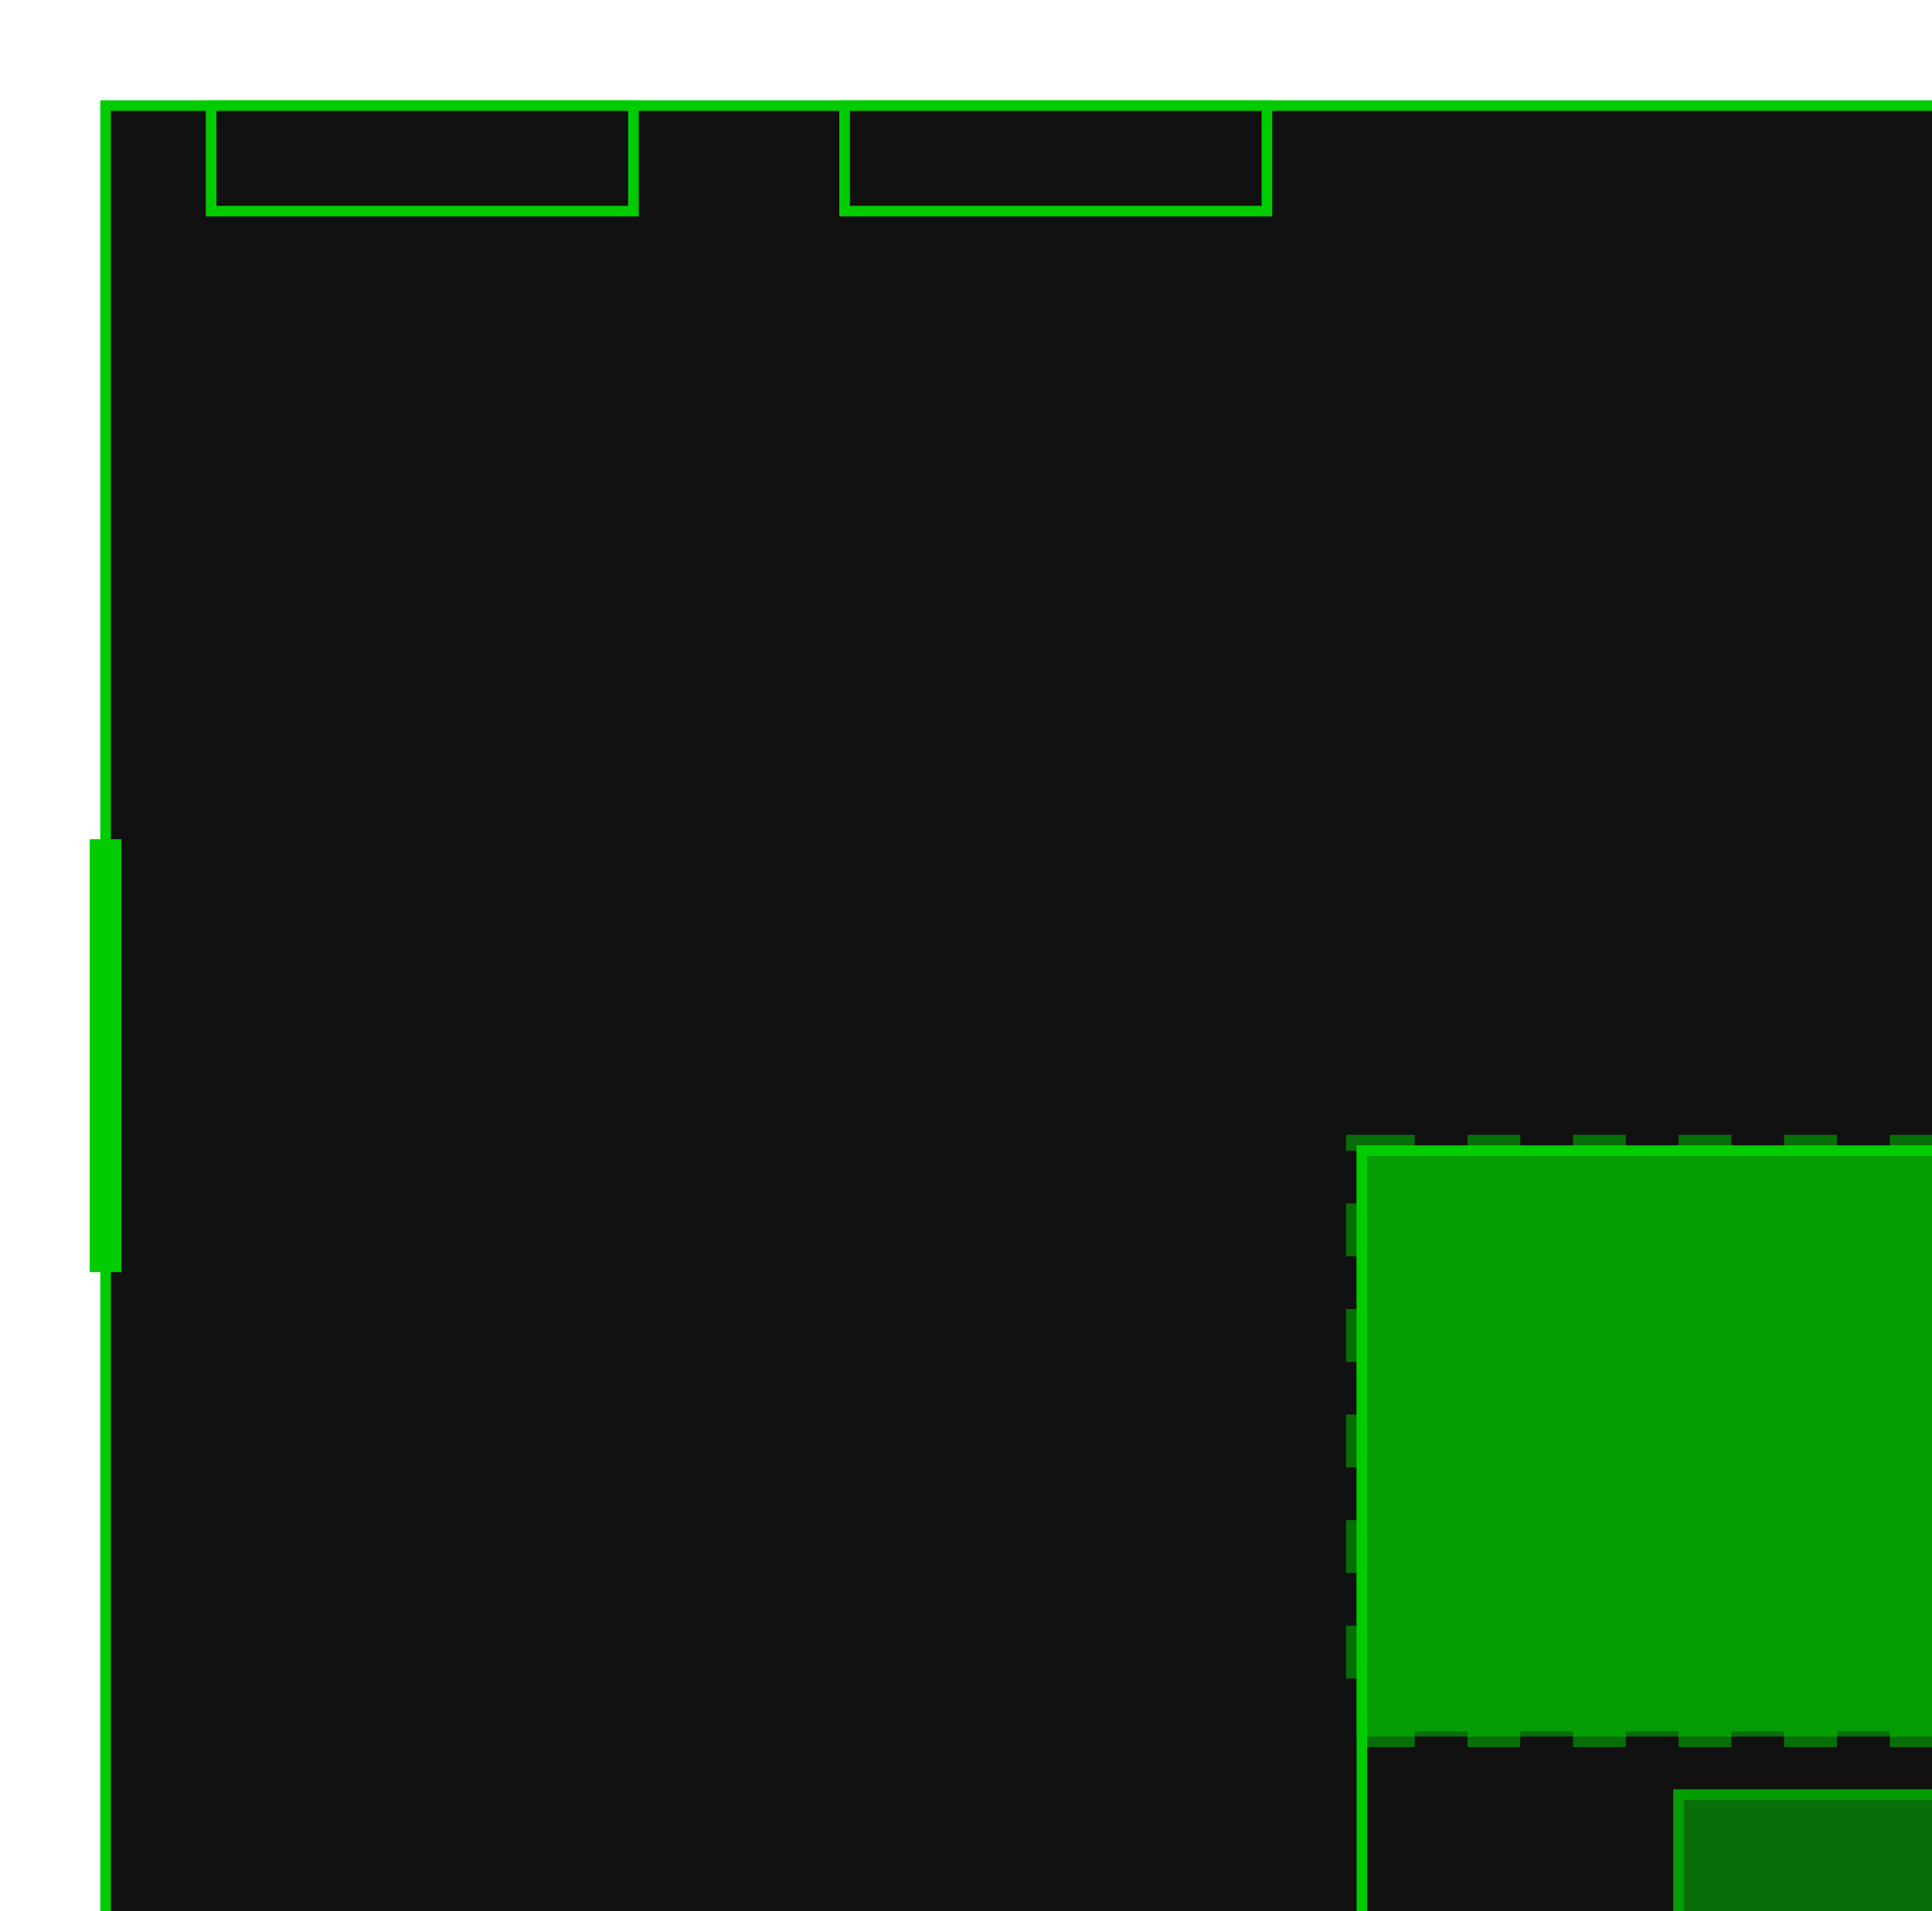
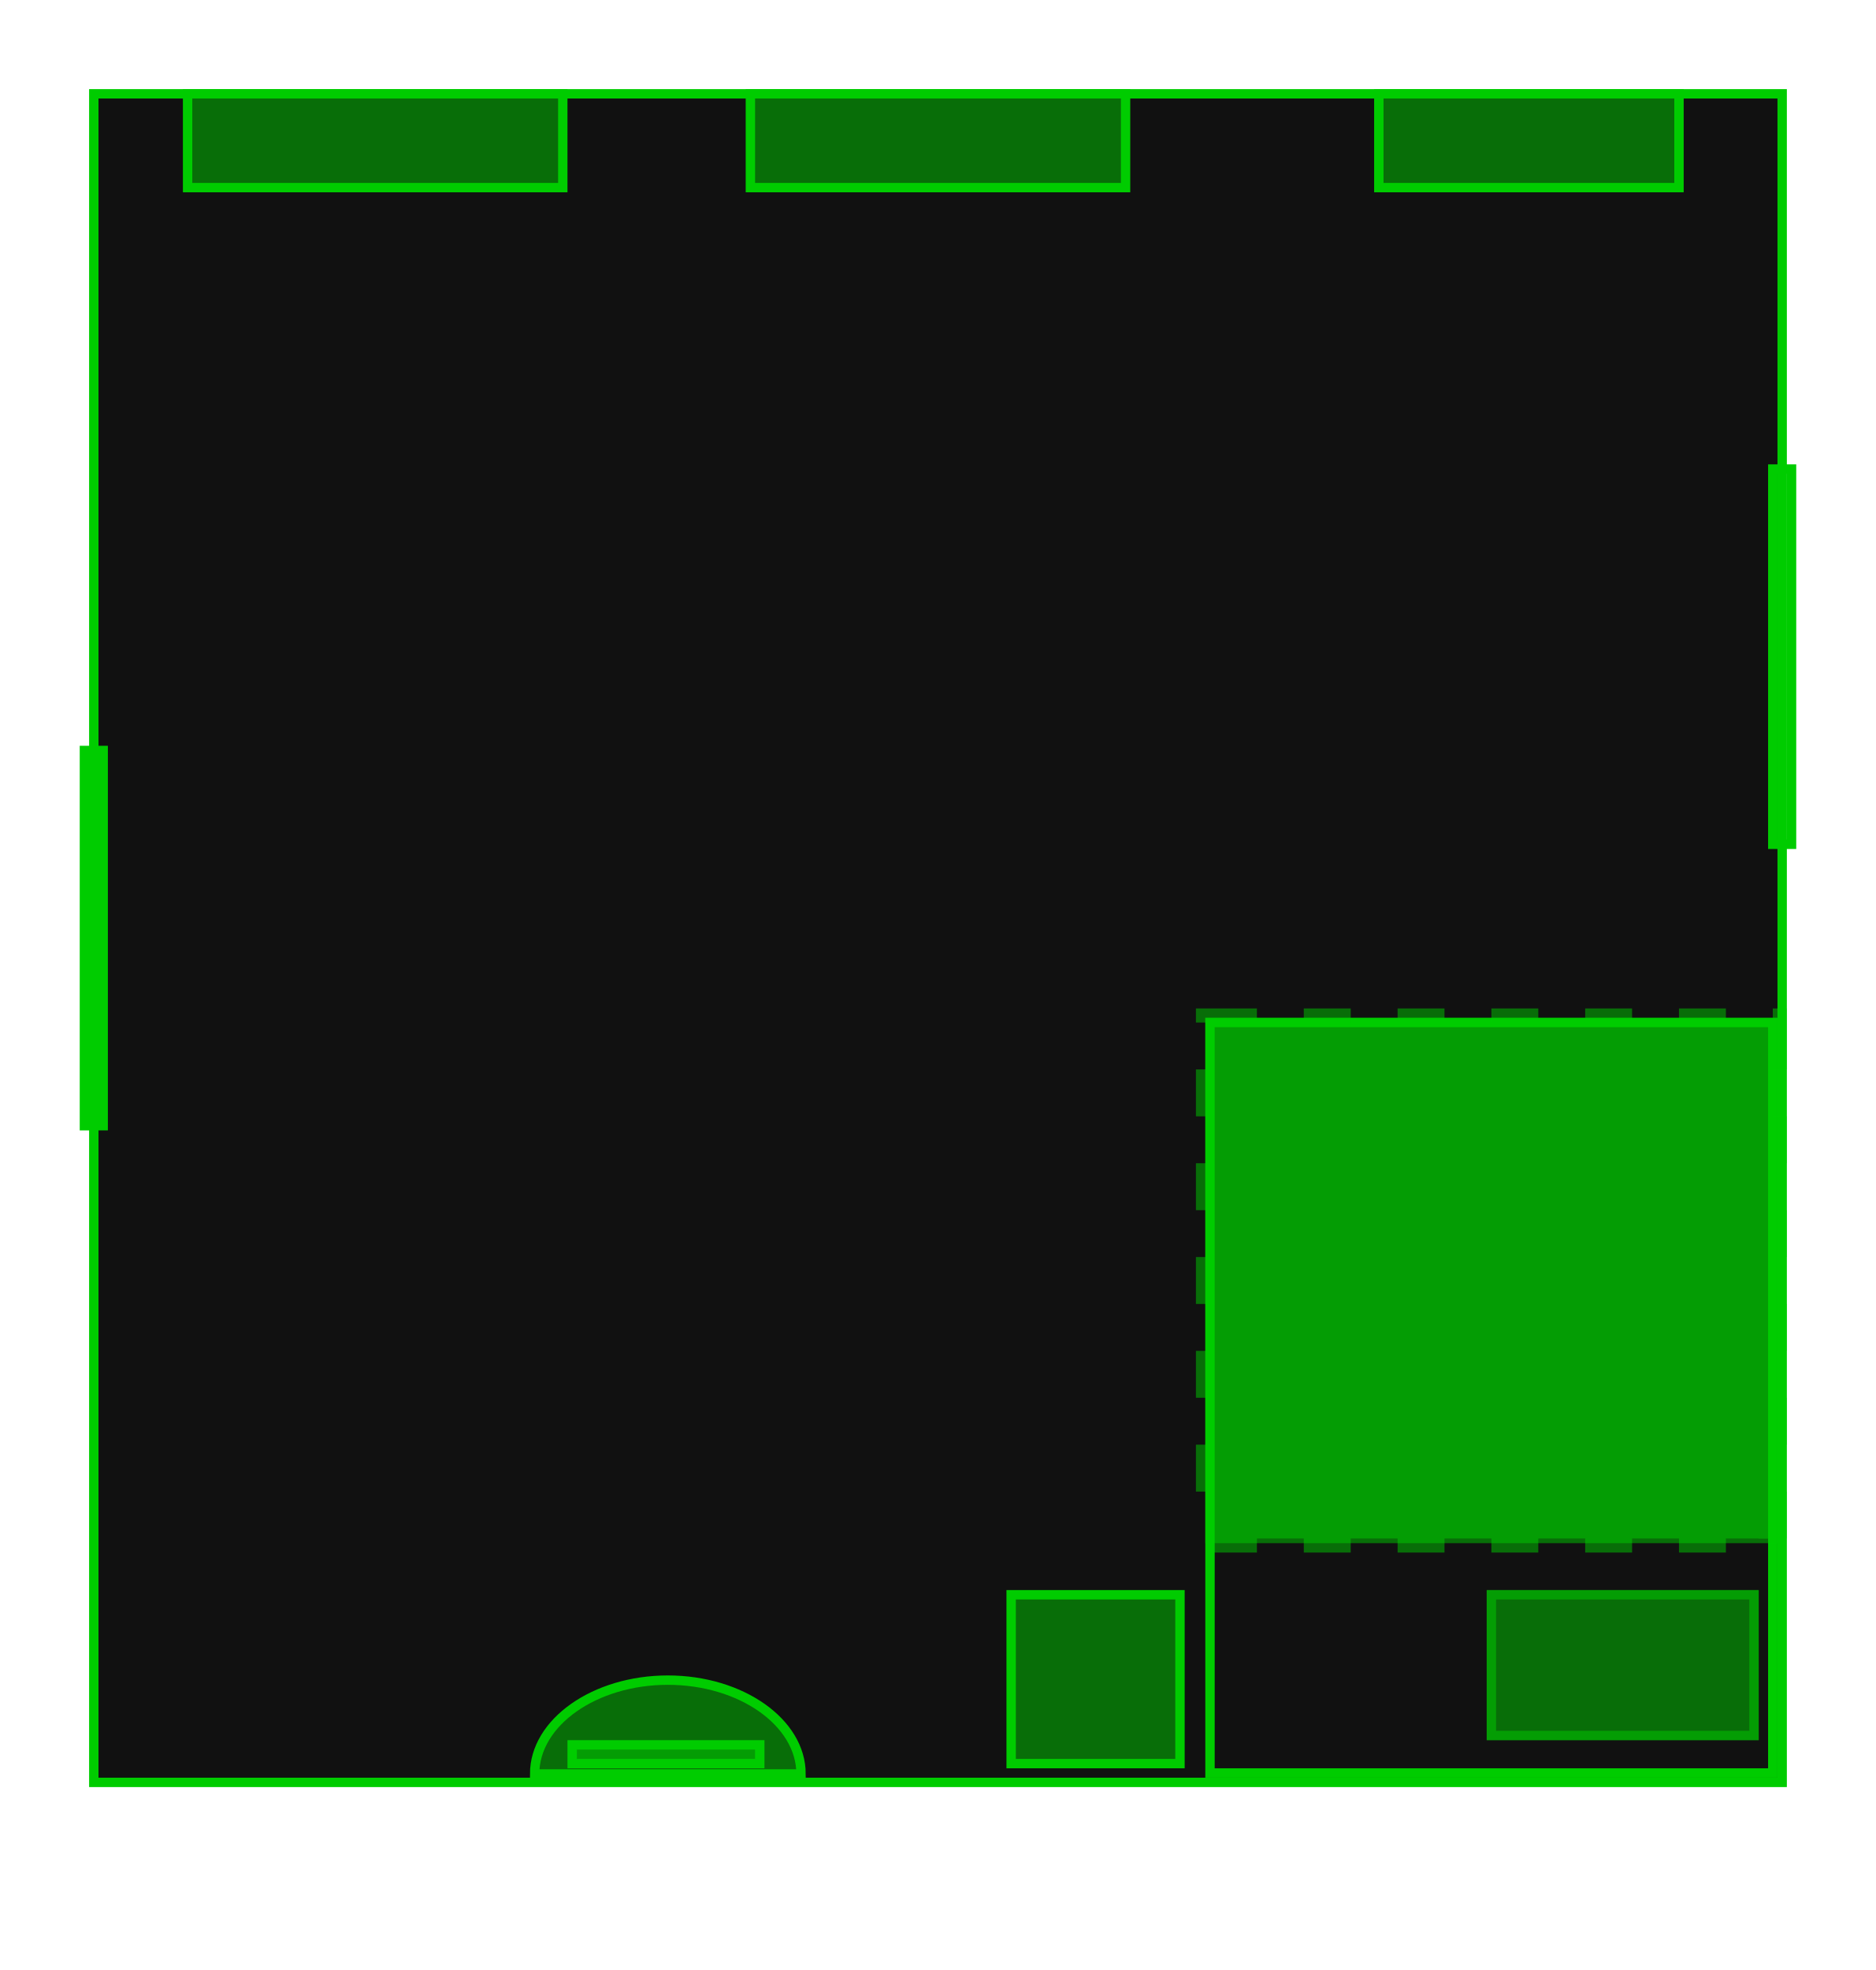
- <svg xmlns="http://www.w3.org/2000/svg" id="minimap">
-   <rect x="10" y="10" width="180" height="180" style="fill:#111111; stroke:#0c0; stroke-width:1" />
-   <rect id="bed-frame" x="129" y="109" width="60" height="80" style="fill: #111111; stroke:#0c0; stroke-width:1" />
-   <rect id="blanket" x="129" y="109" width="60" height="55" style="fill:#0c0; stroke:#0c0; stroke-width:1; opacity:0.5" />
-   <rect id="quilt" x="129" y="109" width="60" height="55" style="fill:#0c0; stroke:#0c0; stroke-dasharray: 5 5; stroke-width:3; opacity: 0.5" />
+ <svg xmlns="http://www.w3.org/2000/svg" version="1.1" id="minimap" x="0px" y="0px" viewBox="0 0 200 210" style="enable-background:new 0 0 200 210;" xml:space="preserve">
+   <style type="text/css">
+ 	.st0{fill:#111111;stroke:#00CC00;}
+ 	.st1{opacity:0.5;fill:#00CC00;stroke:#00CC00;enable-background:new    ;}
+ 	.st2{opacity:0.5;fill:#00CC00;stroke:#00CC00;stroke-width:3;stroke-dasharray:5,5;enable-background:new    ;}
+ 	.st3{opacity:0.5;fill:#111111;stroke:#00CC00;enable-background:new    ;}
+ 	.st4{fill:#00CC00;fill-opacity:0.5;stroke:#00CC00;}
+ 	.st5{fill:#00CC00;stroke:#00CC00;}
+ </style>
+   <rect x="10" y="10" class="st0" width="180" height="180" />
+   <rect id="bed-frame" x="129" y="109" class="st0" width="60" height="80" />
+   <rect id="blanket" x="129" y="109" class="st1" width="60" height="55" />
+   <rect id="quilt" x="129" y="109" class="st2" width="60" height="55" />
  <g id="pillows">
    <g id="pillow-2">
-       <rect x="159" y="170" width="28" height="15" style="fill: #111111; stroke:#0c0; stroke-width:1; opacity:0.5" />
-       <rect x="159" y="170" width="28" height="15" style="fill: #0c0; stroke:#0c0; stroke-width:1; opacity:0.5" />
+       <rect x="159" y="170" class="st3" width="28" height="15" />
+       <rect x="159" y="170" class="st1" width="28" height="15" />
    </g>
  </g>
-   <rect x="189" y="50" width="2" height="40" style="fill: #111111; stroke:#0c0; stroke-width:1" />
-   <rect x="9" y="80" width="2" height="40" style="fill: #0c0; stroke:#0c0; stroke-width:1" />
-   <rect x="20" y="10" width="40" height="10" style="fill:#111111; stroke:#0c0;" />
-   <rect x="80" y="10" width="40" height="10" style="fill:#111111; stroke:#0c0;" />
+   <rect x="189" y="50" class="st4" width="2" height="40" />
+   <rect x="9" y="80" class="st5" width="2" height="40" />
+   <rect x="20" y="10" class="st4" width="40" height="10" />
+   <rect x="80" y="10" class="st4" width="40" height="10" />
+   <rect x="147" y="10" class="st4" width="32" height="10" />
+   <path class="st4" d="M71.2,189.1H57c0-5.5,6.4-10,14.2-10s14.2,4.5,14.2,10H71.2z" />
+   <rect x="61" y="186" class="st4" width="20" height="2" />
+   <rect x="107.8" y="170" class="st4" width="18" height="18" />
</svg>
